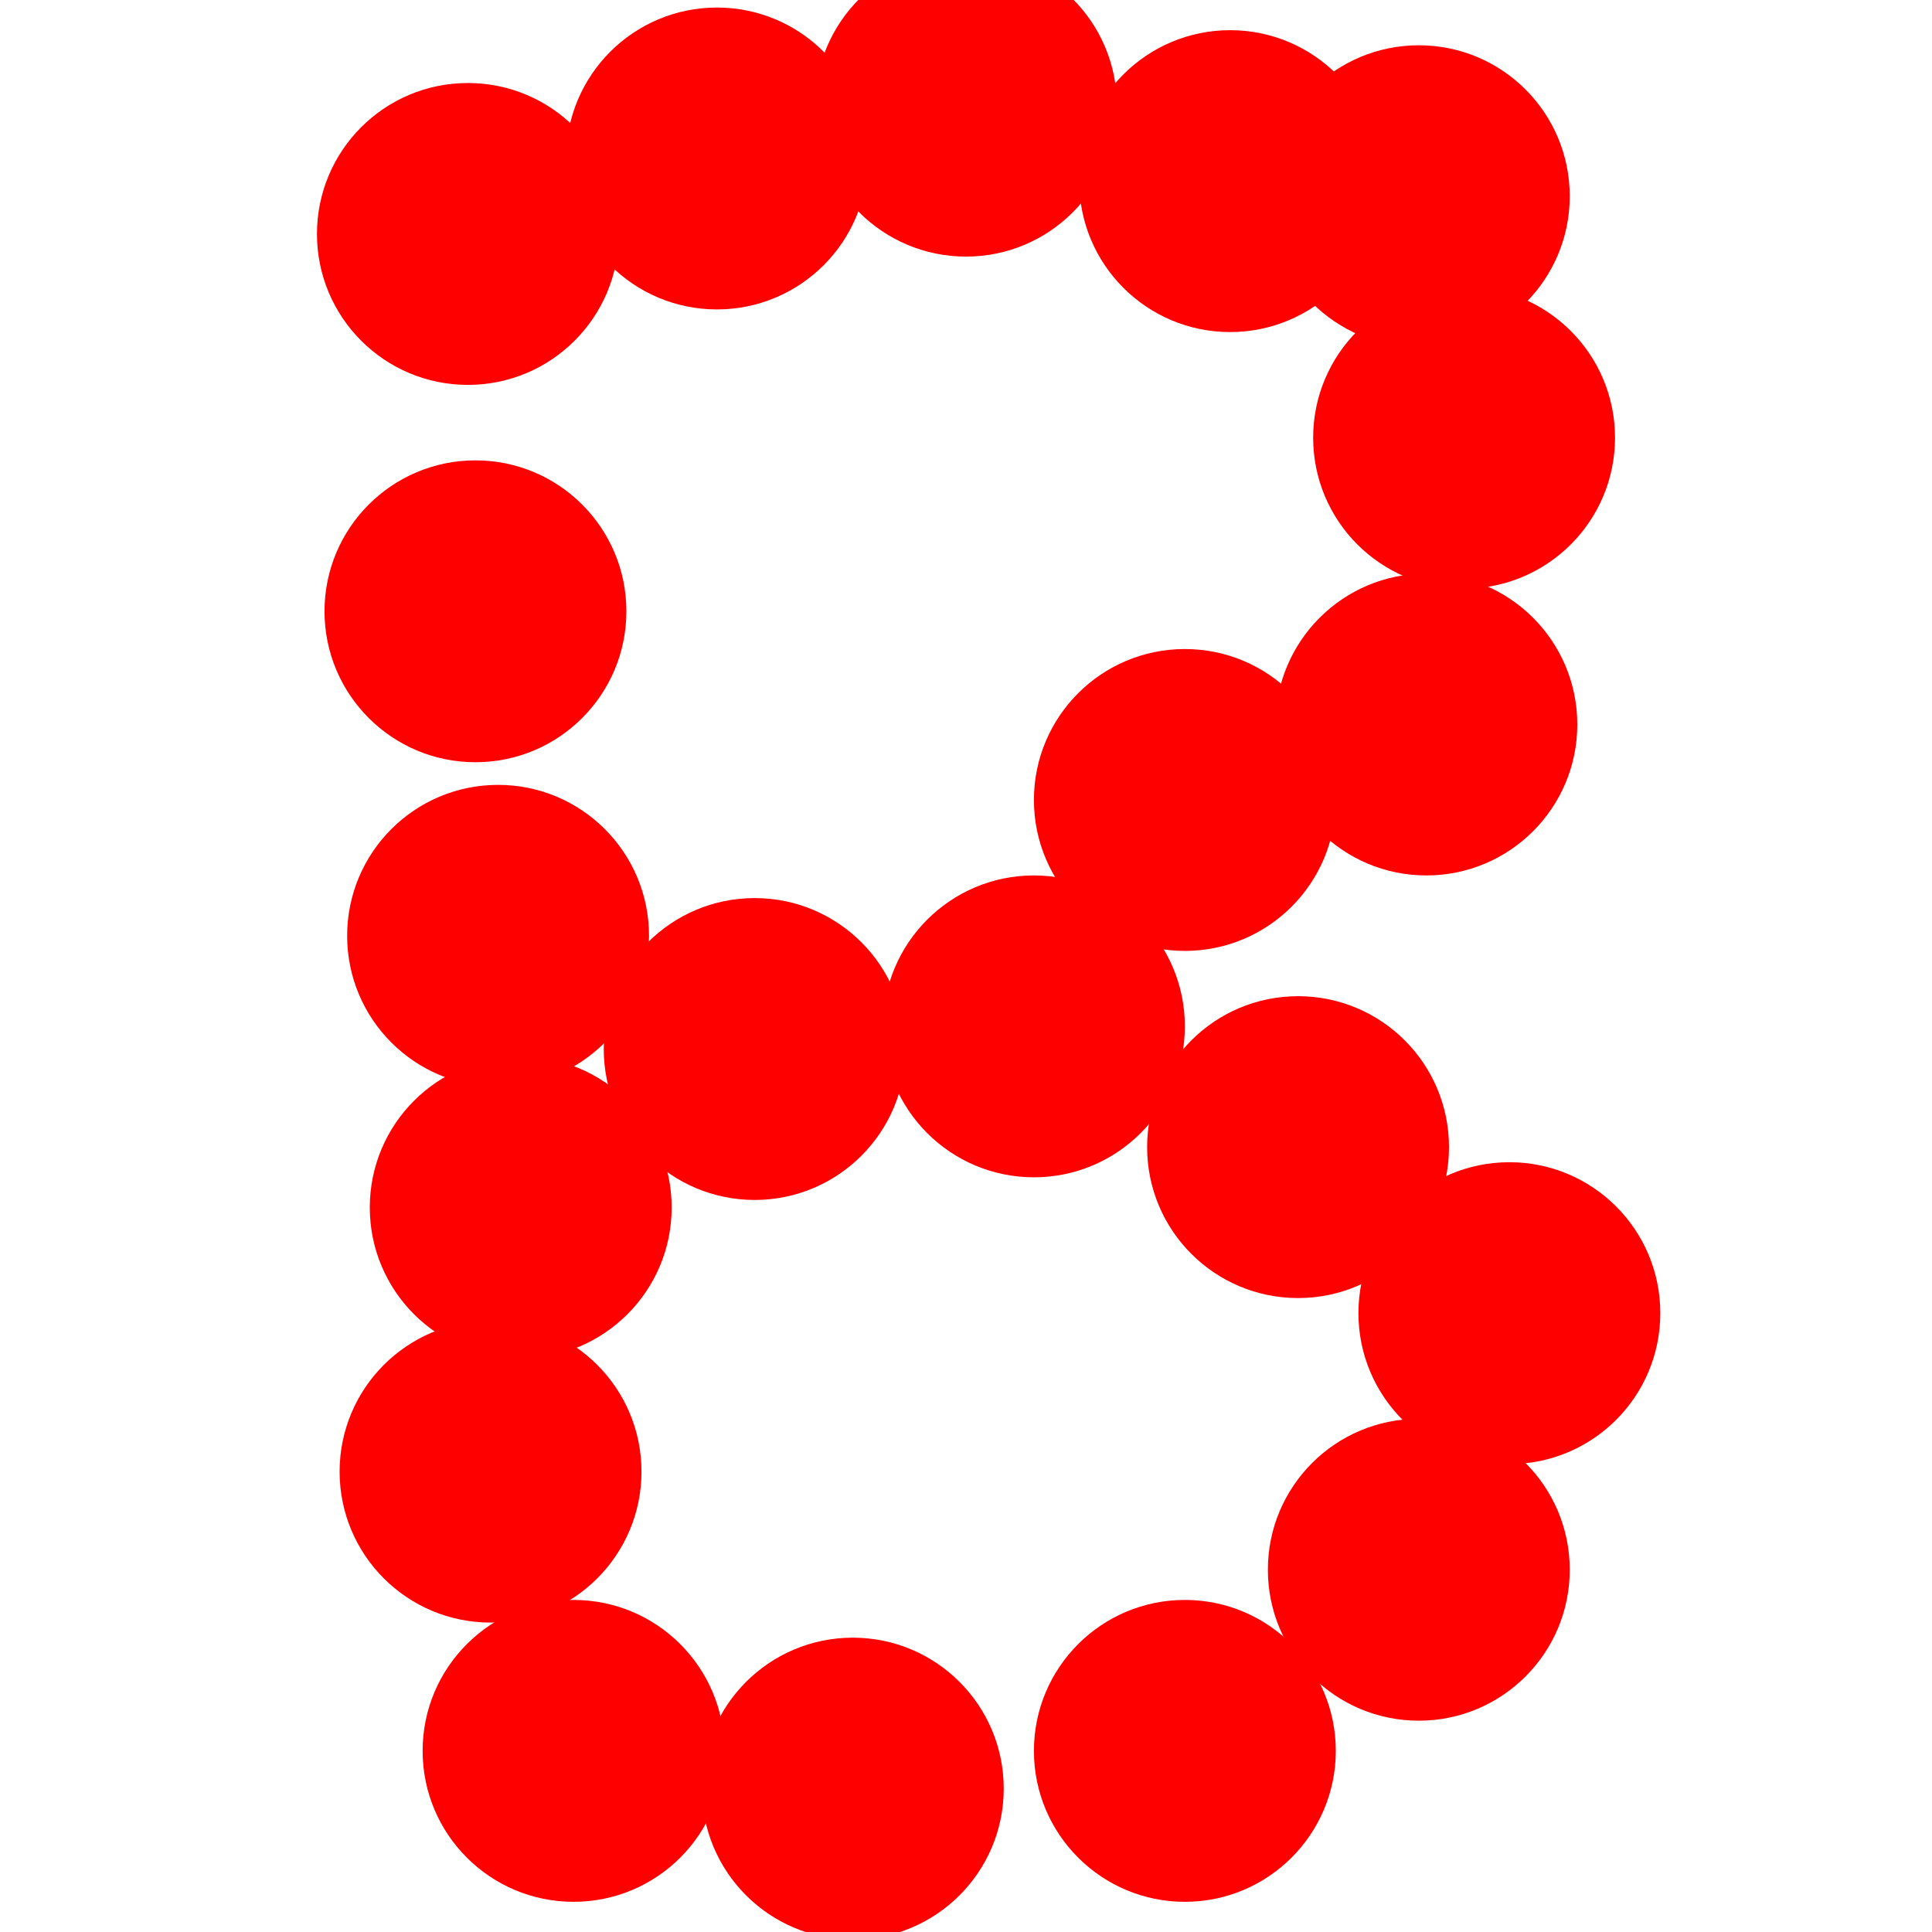
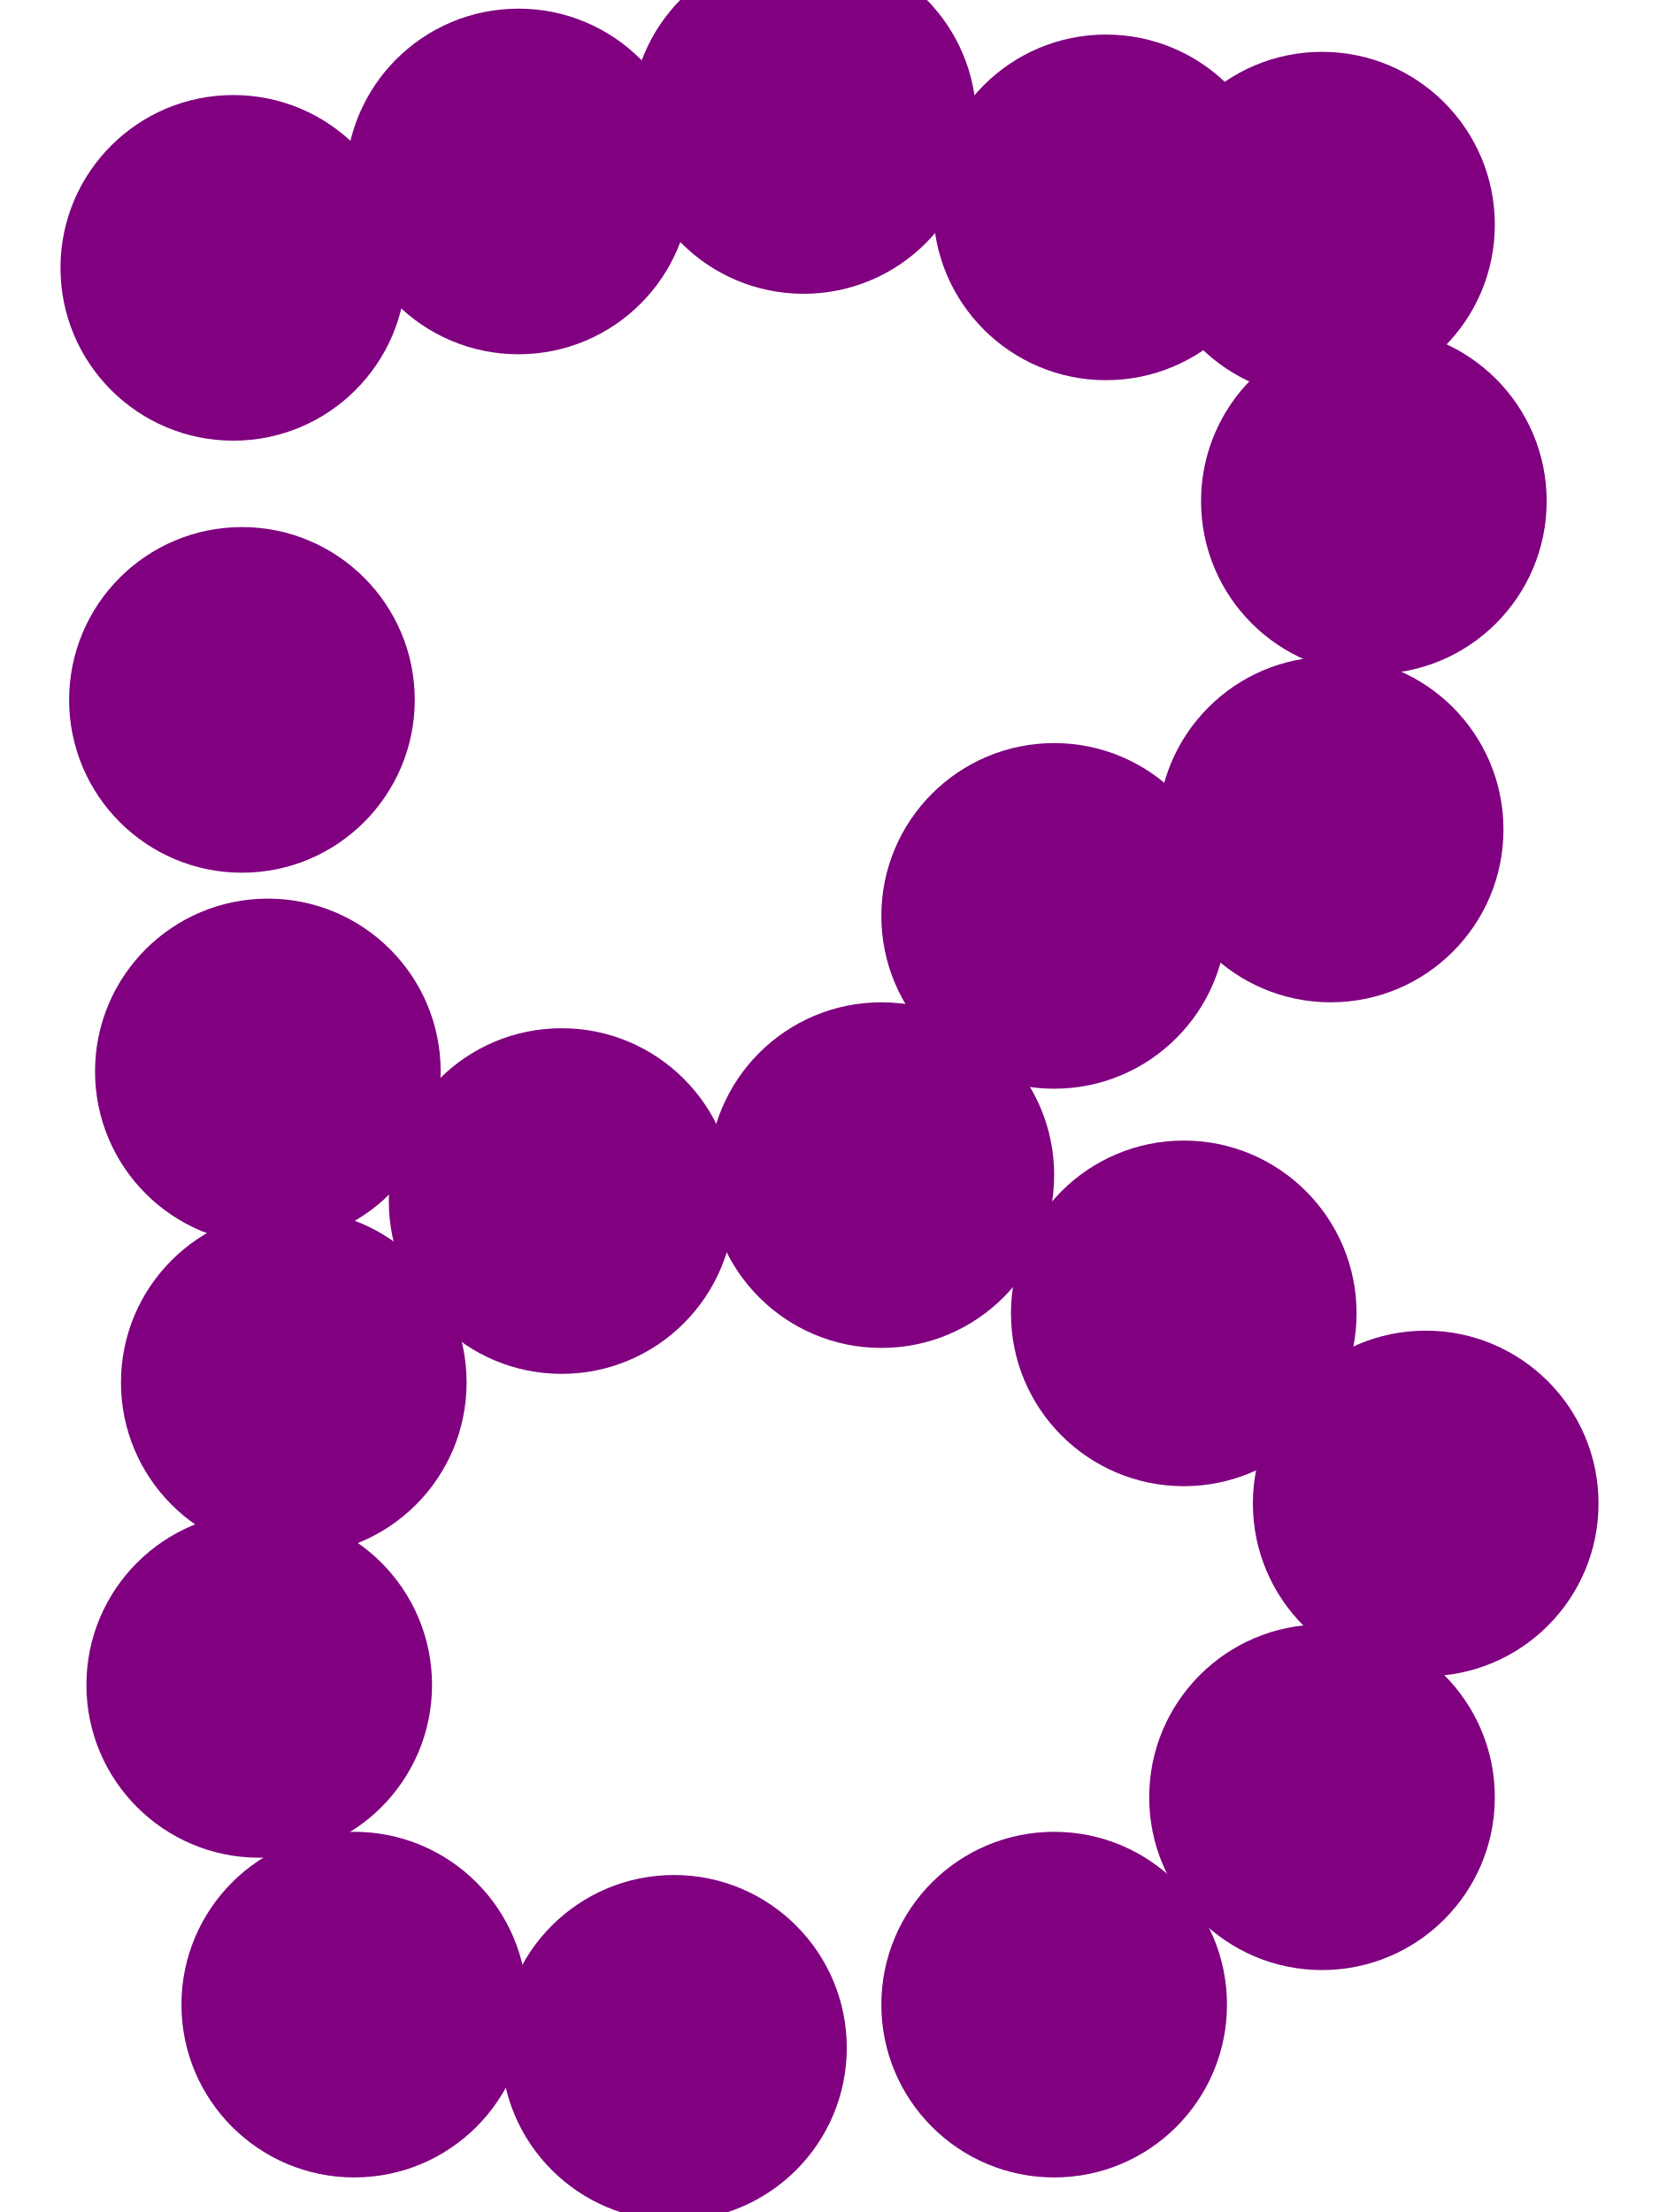
- <svg width="256" height="256">
-   <circle cx="62" cy="31" r="20" fill="#ff0000" />
-   <circle cx="63" cy="81" r="20" fill="#ff0000" />
-   <circle cx="66" cy="124" r="20" fill="#ff0000" />
-   <circle cx="69" cy="160" r="20" fill="#ff0000" />
-   <circle cx="65" cy="195" r="20" fill="#ff0000" />
-   <circle cx="76" cy="232" r="20" fill="#ff0000" />
-   <circle cx="113" cy="237" r="20" fill="#ff0000" />
-   <circle cx="157" cy="232" r="20" fill="#ff0000" />
-   <circle cx="188" cy="208" r="20" fill="#ff0000" />
-   <circle cx="200" cy="174" r="20" fill="#ff0000" />
-   <circle cx="172" cy="152" r="20" fill="#ff0000" />
-   <circle cx="137" cy="136" r="20" fill="#ff0000" />
-   <circle cx="100" cy="139" r="20" fill="#ff0000" />
-   <circle cx="157" cy="106" r="20" fill="#ff0000" />
-   <circle cx="189" cy="96" r="20" fill="#ff0000" />
-   <circle cx="194" cy="58" r="20" fill="#ff0000" />
-   <circle cx="188" cy="26" r="20" fill="#ff0000" />
-   <circle cx="163" cy="24" r="20" fill="#ff0000" />
-   <circle cx="128" cy="14" r="20" fill="#ff0000" />
-   <circle cx="95" cy="21" r="20" fill="#ff0000" />
+ <svg width="192" height="256">
+   <circle cx="27" cy="31" r="20" fill="#800080" />
+   <circle cx="28" cy="81" r="20" fill="#800080" />
+   <circle cx="31" cy="124" r="20" fill="#800080" />
+   <circle cx="34" cy="160" r="20" fill="#800080" />
+   <circle cx="30" cy="195" r="20" fill="#800080" />
+   <circle cx="41" cy="232" r="20" fill="#800080" />
+   <circle cx="78" cy="237" r="20" fill="#800080" />
+   <circle cx="122" cy="232" r="20" fill="#800080" />
+   <circle cx="153" cy="208" r="20" fill="#800080" />
+   <circle cx="165" cy="174" r="20" fill="#800080" />
+   <circle cx="137" cy="152" r="20" fill="#800080" />
+   <circle cx="102" cy="136" r="20" fill="#800080" />
+   <circle cx="65" cy="139" r="20" fill="#800080" />
+   <circle cx="122" cy="106" r="20" fill="#800080" />
+   <circle cx="154" cy="96" r="20" fill="#800080" />
+   <circle cx="159" cy="58" r="20" fill="#800080" />
+   <circle cx="153" cy="26" r="20" fill="#800080" />
+   <circle cx="128" cy="24" r="20" fill="#800080" />
+   <circle cx="93" cy="14" r="20" fill="#800080" />
+   <circle cx="60" cy="21" r="20" fill="#800080" />
</svg>
